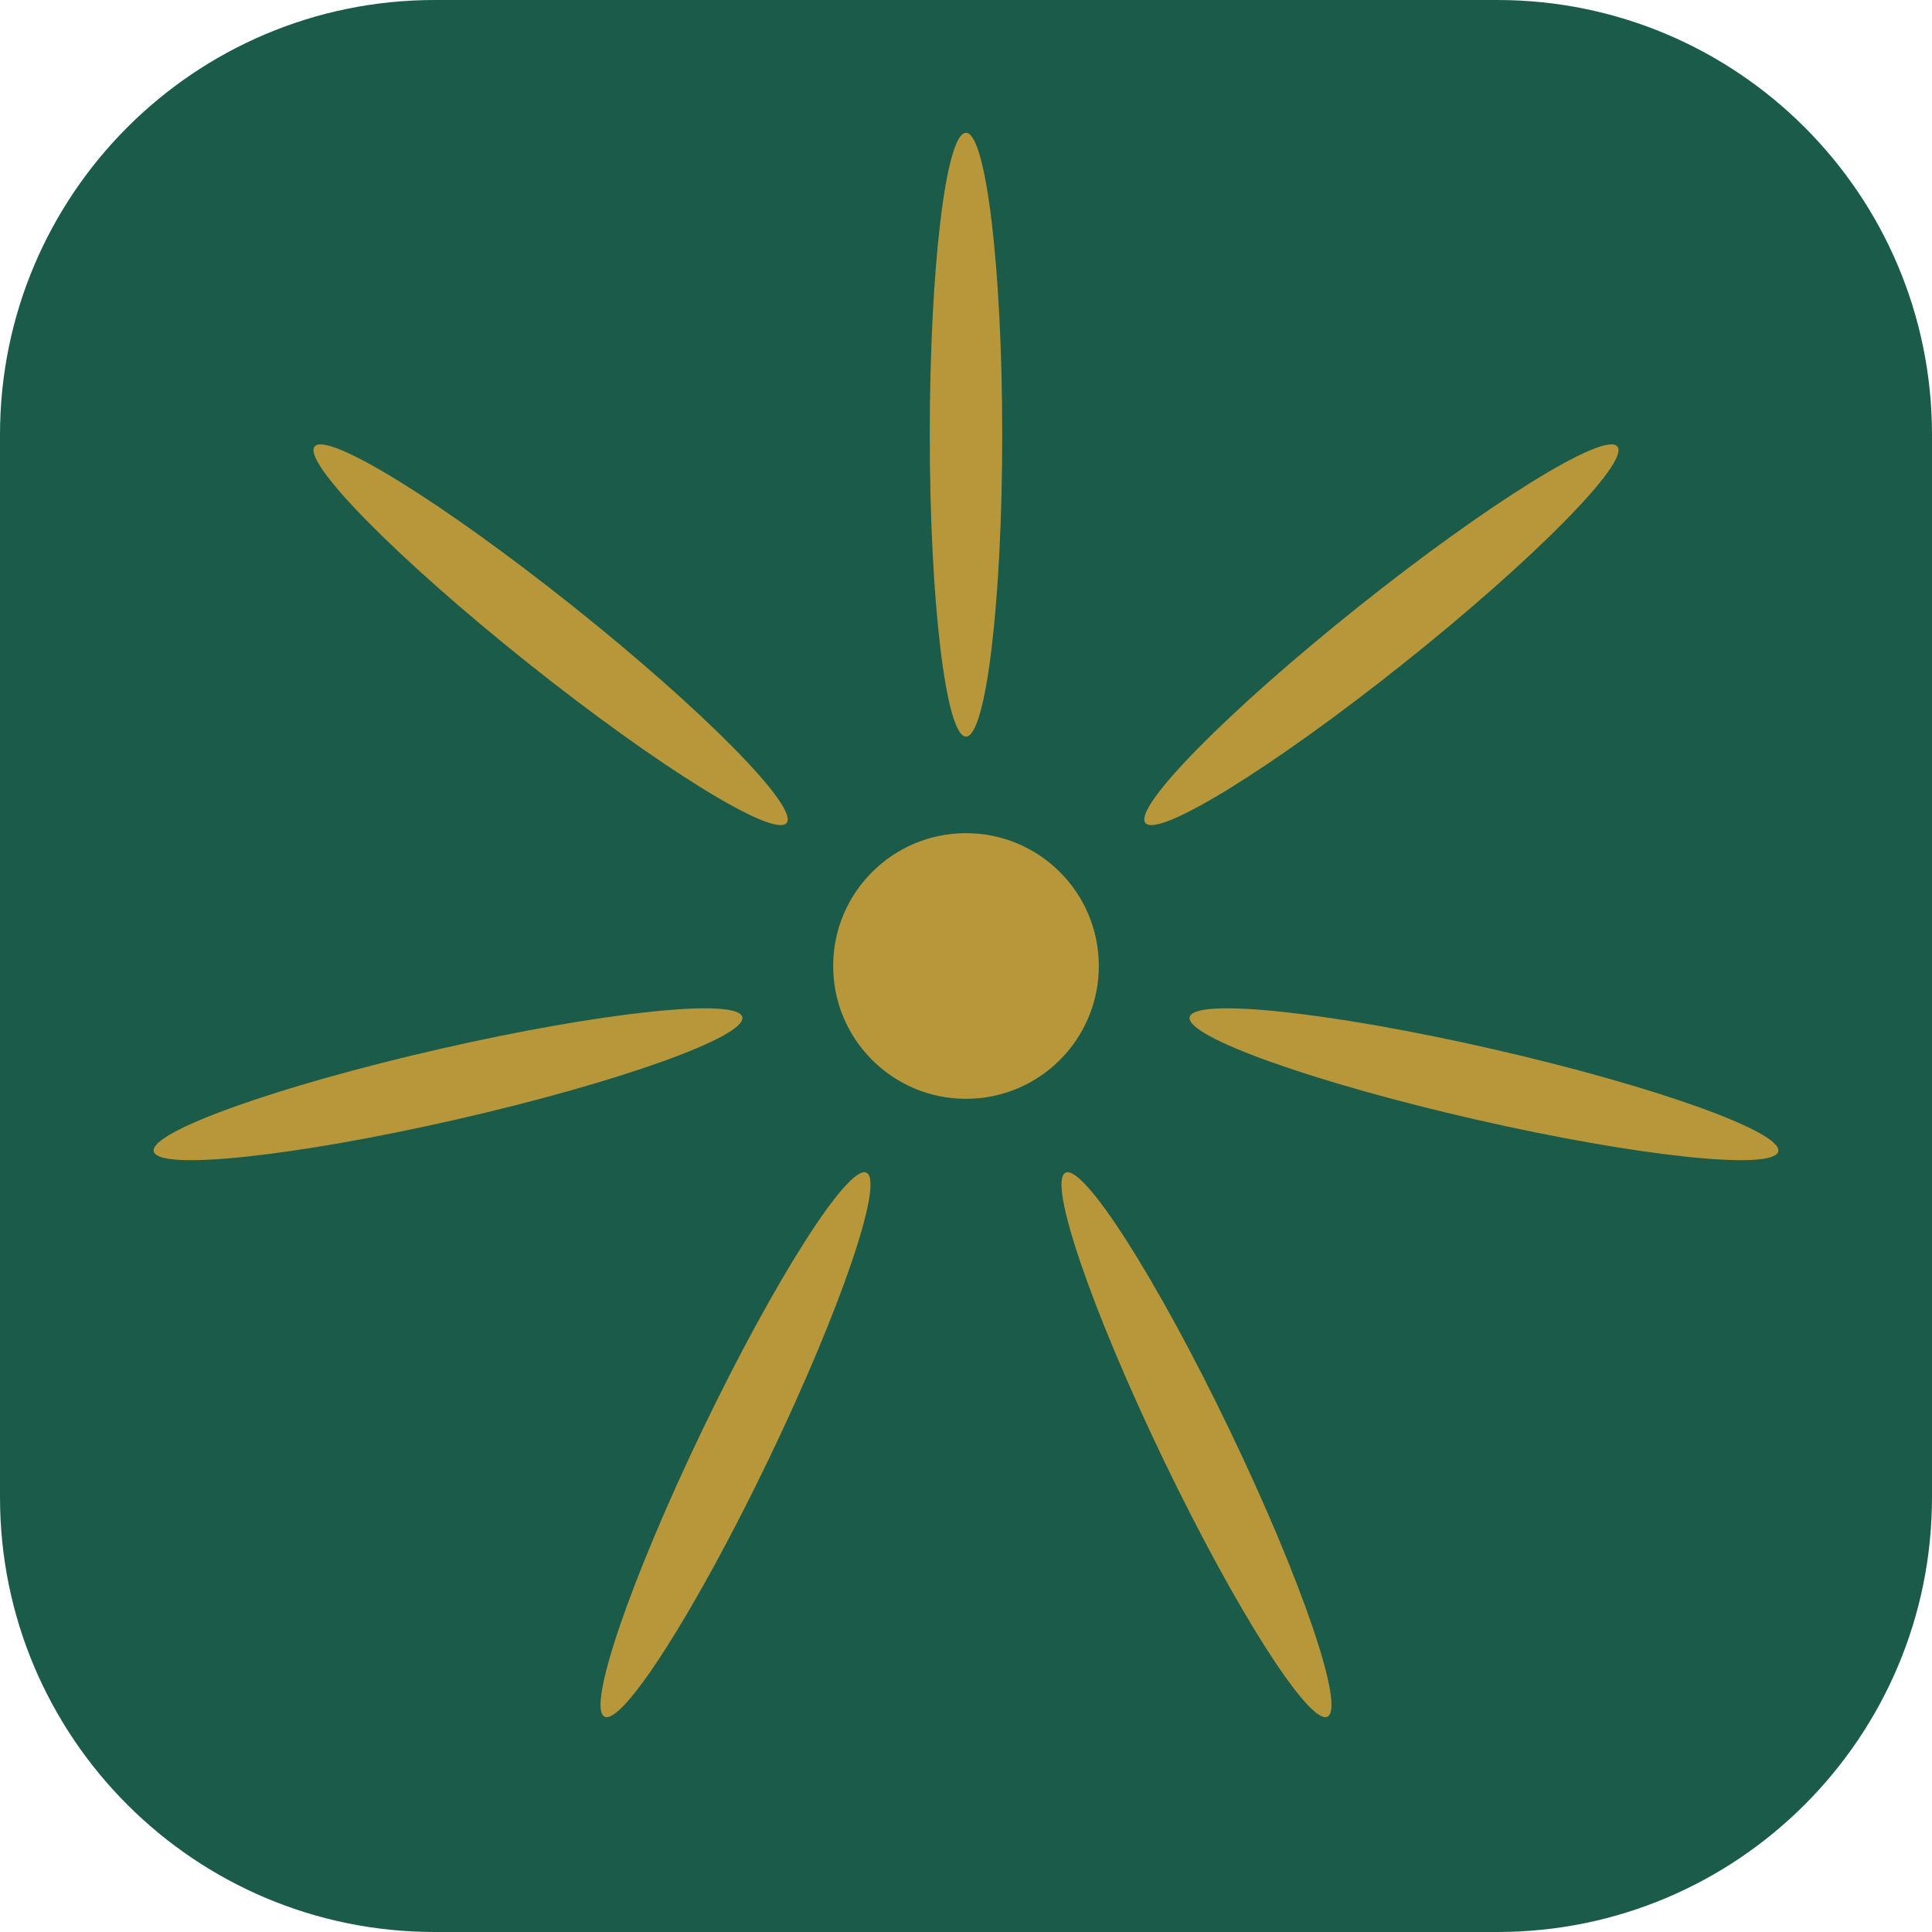
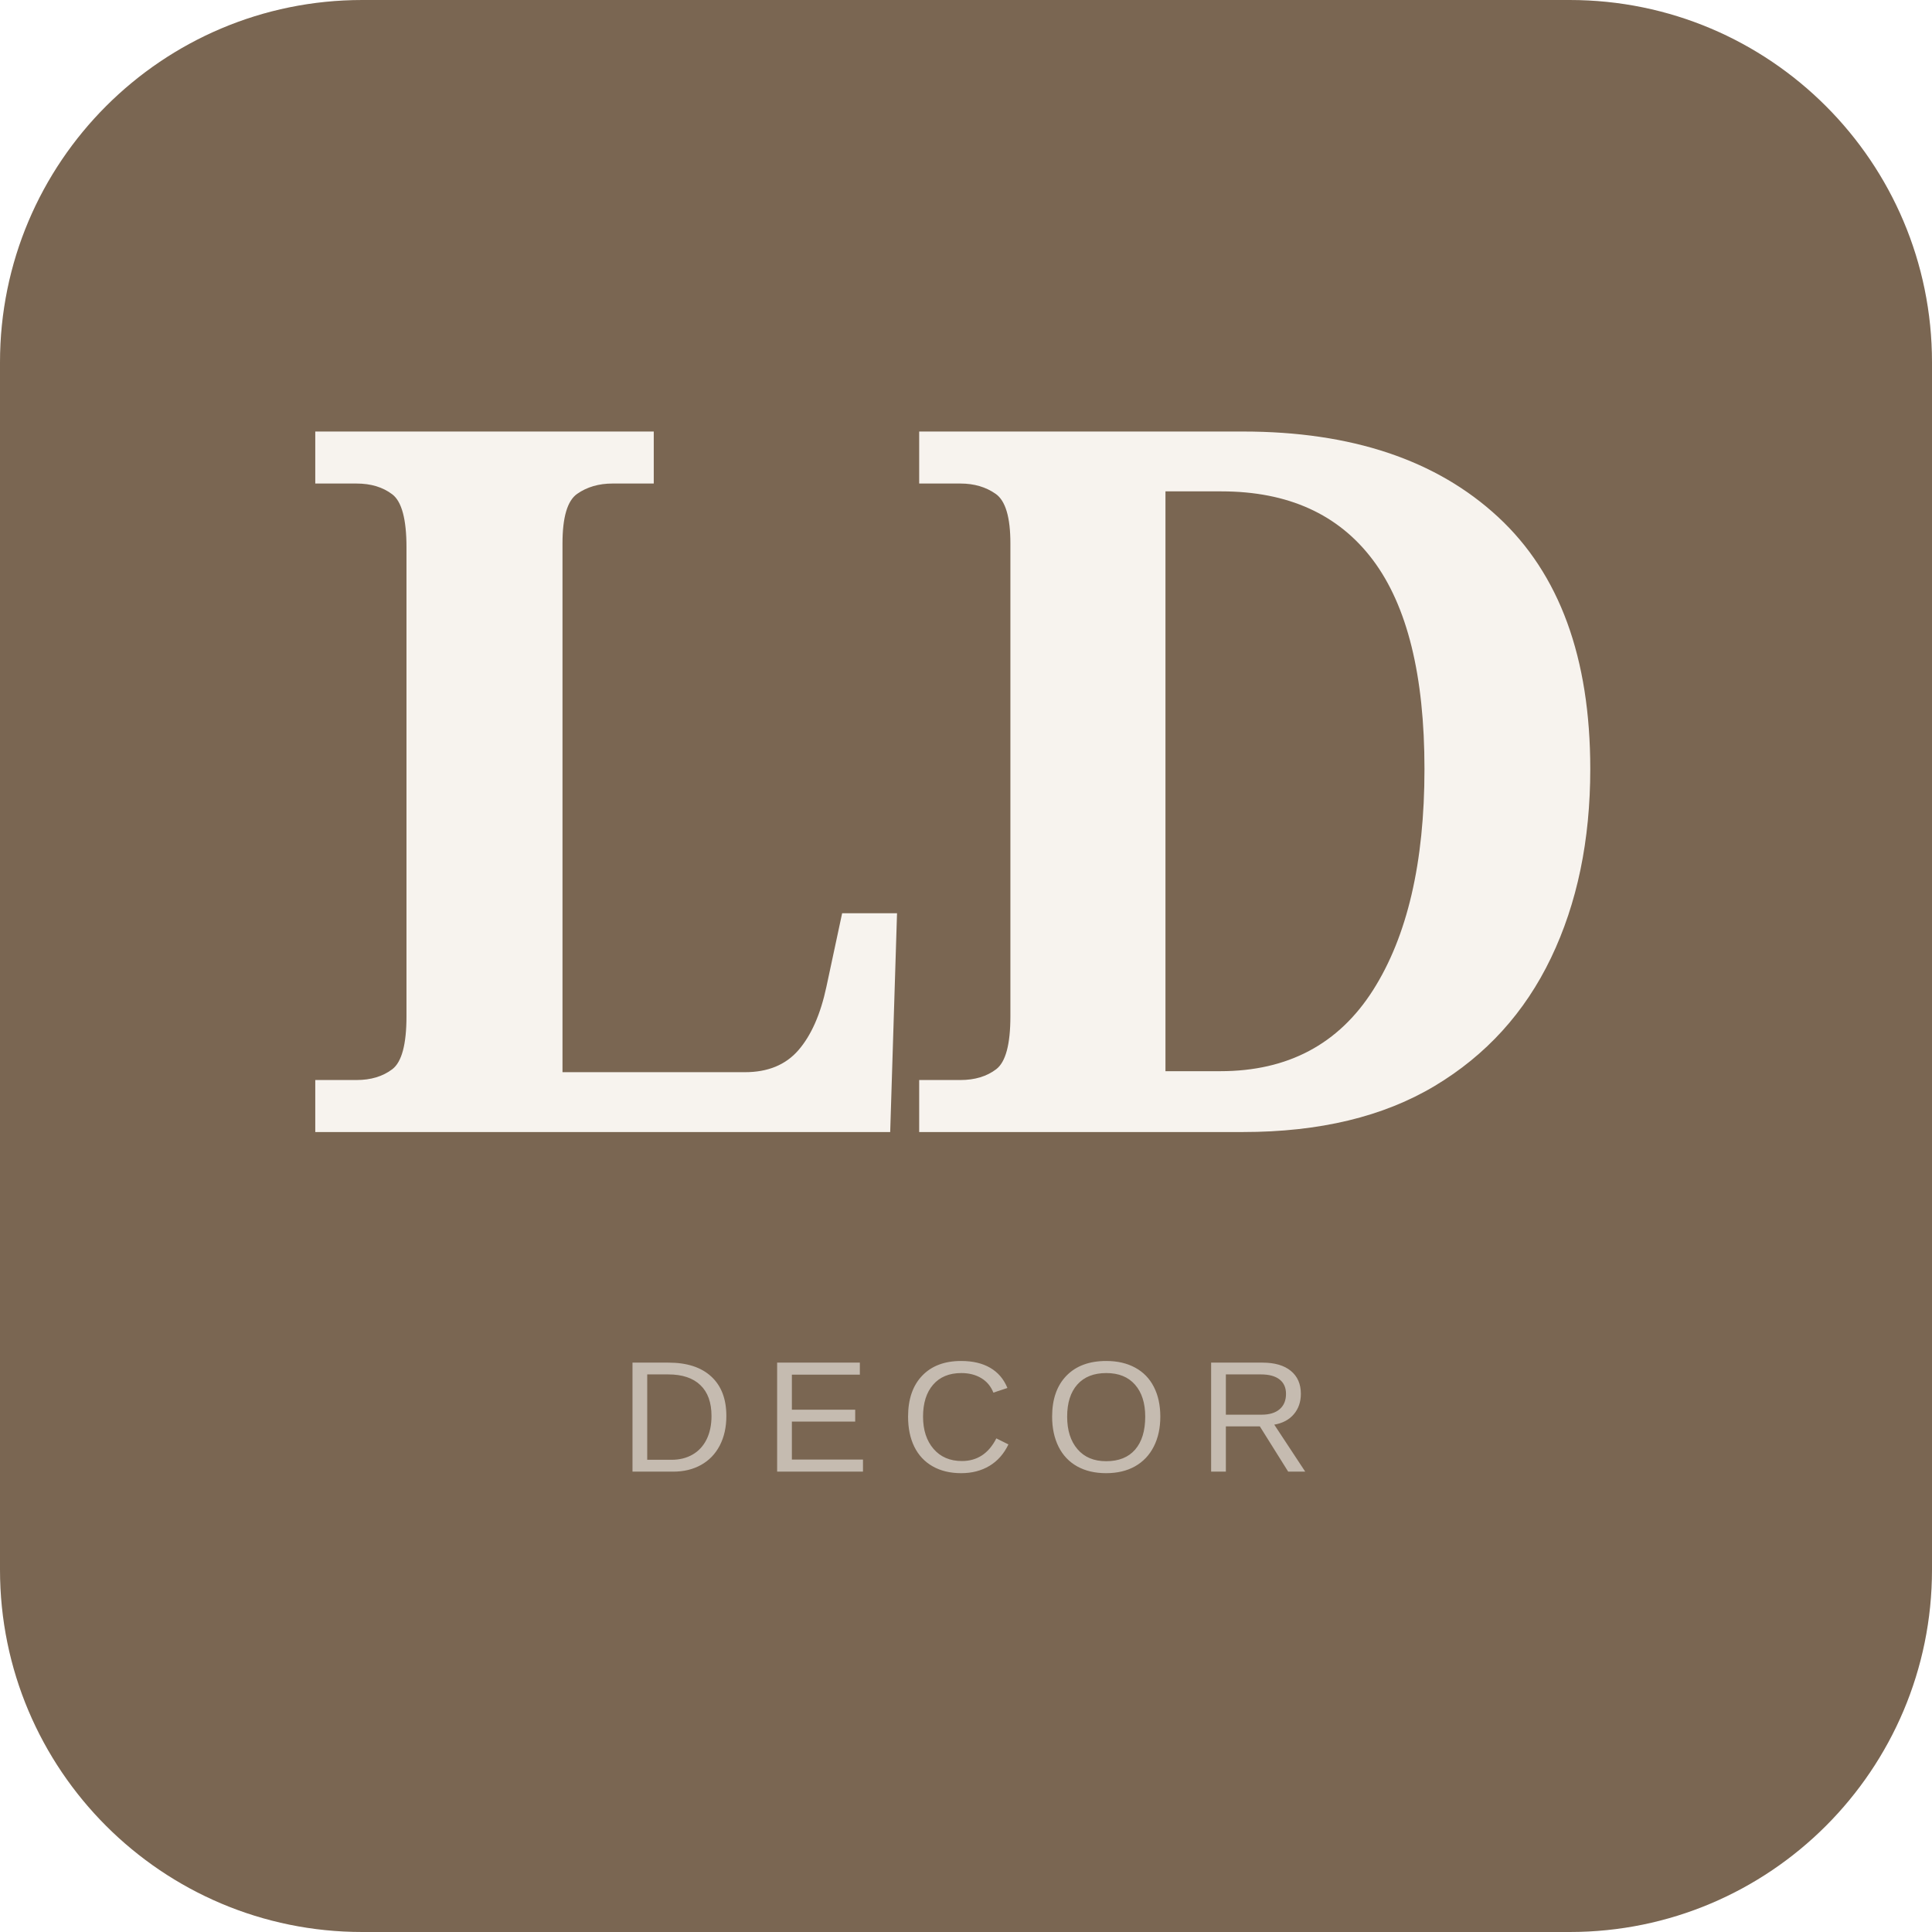
- <svg xmlns="http://www.w3.org/2000/svg" viewBox="-40 -40 80 80">
-   <rect x="-40" y="-40" width="80" height="80" rx="18" fill="#1B5B4A" />
-   <g fill="#B8973A">
-     <ellipse cx="0" cy="-22" rx="1.5" ry="12.5" transform="rotate(0)" />
-     <ellipse cx="0" cy="-22" rx="1.5" ry="12.5" transform="rotate(51.43)" />
-     <ellipse cx="0" cy="-22" rx="1.5" ry="12.5" transform="rotate(102.86)" />
-     <ellipse cx="0" cy="-22" rx="1.5" ry="12.5" transform="rotate(154.29)" />
-     <ellipse cx="0" cy="-22" rx="1.5" ry="12.5" transform="rotate(205.71)" />
-     <ellipse cx="0" cy="-22" rx="1.5" ry="12.5" transform="rotate(257.14)" />
-     <ellipse cx="0" cy="-22" rx="1.5" ry="12.5" transform="rotate(308.57)" />
-   </g>
-   <circle cx="0" cy="0" r="5.5" fill="#B8973A" />
+ <svg xmlns="http://www.w3.org/2000/svg" viewBox="0 0 512 512">
+   <rect width="512" height="512" rx="96" fill="#7A6652" />
+   <text x="256" y="300" font-family="'Georgia','Playfair Display',serif" font-size="260" font-weight="700" fill="#F7F3EE" text-anchor="middle" letter-spacing="-10">LD</text>
+   <text x="256" y="390" font-family="'Arial','DM Sans',sans-serif" font-size="42" fill="rgba(247,243,238,0.6)" text-anchor="middle" letter-spacing="8">DECOR</text>
</svg>
